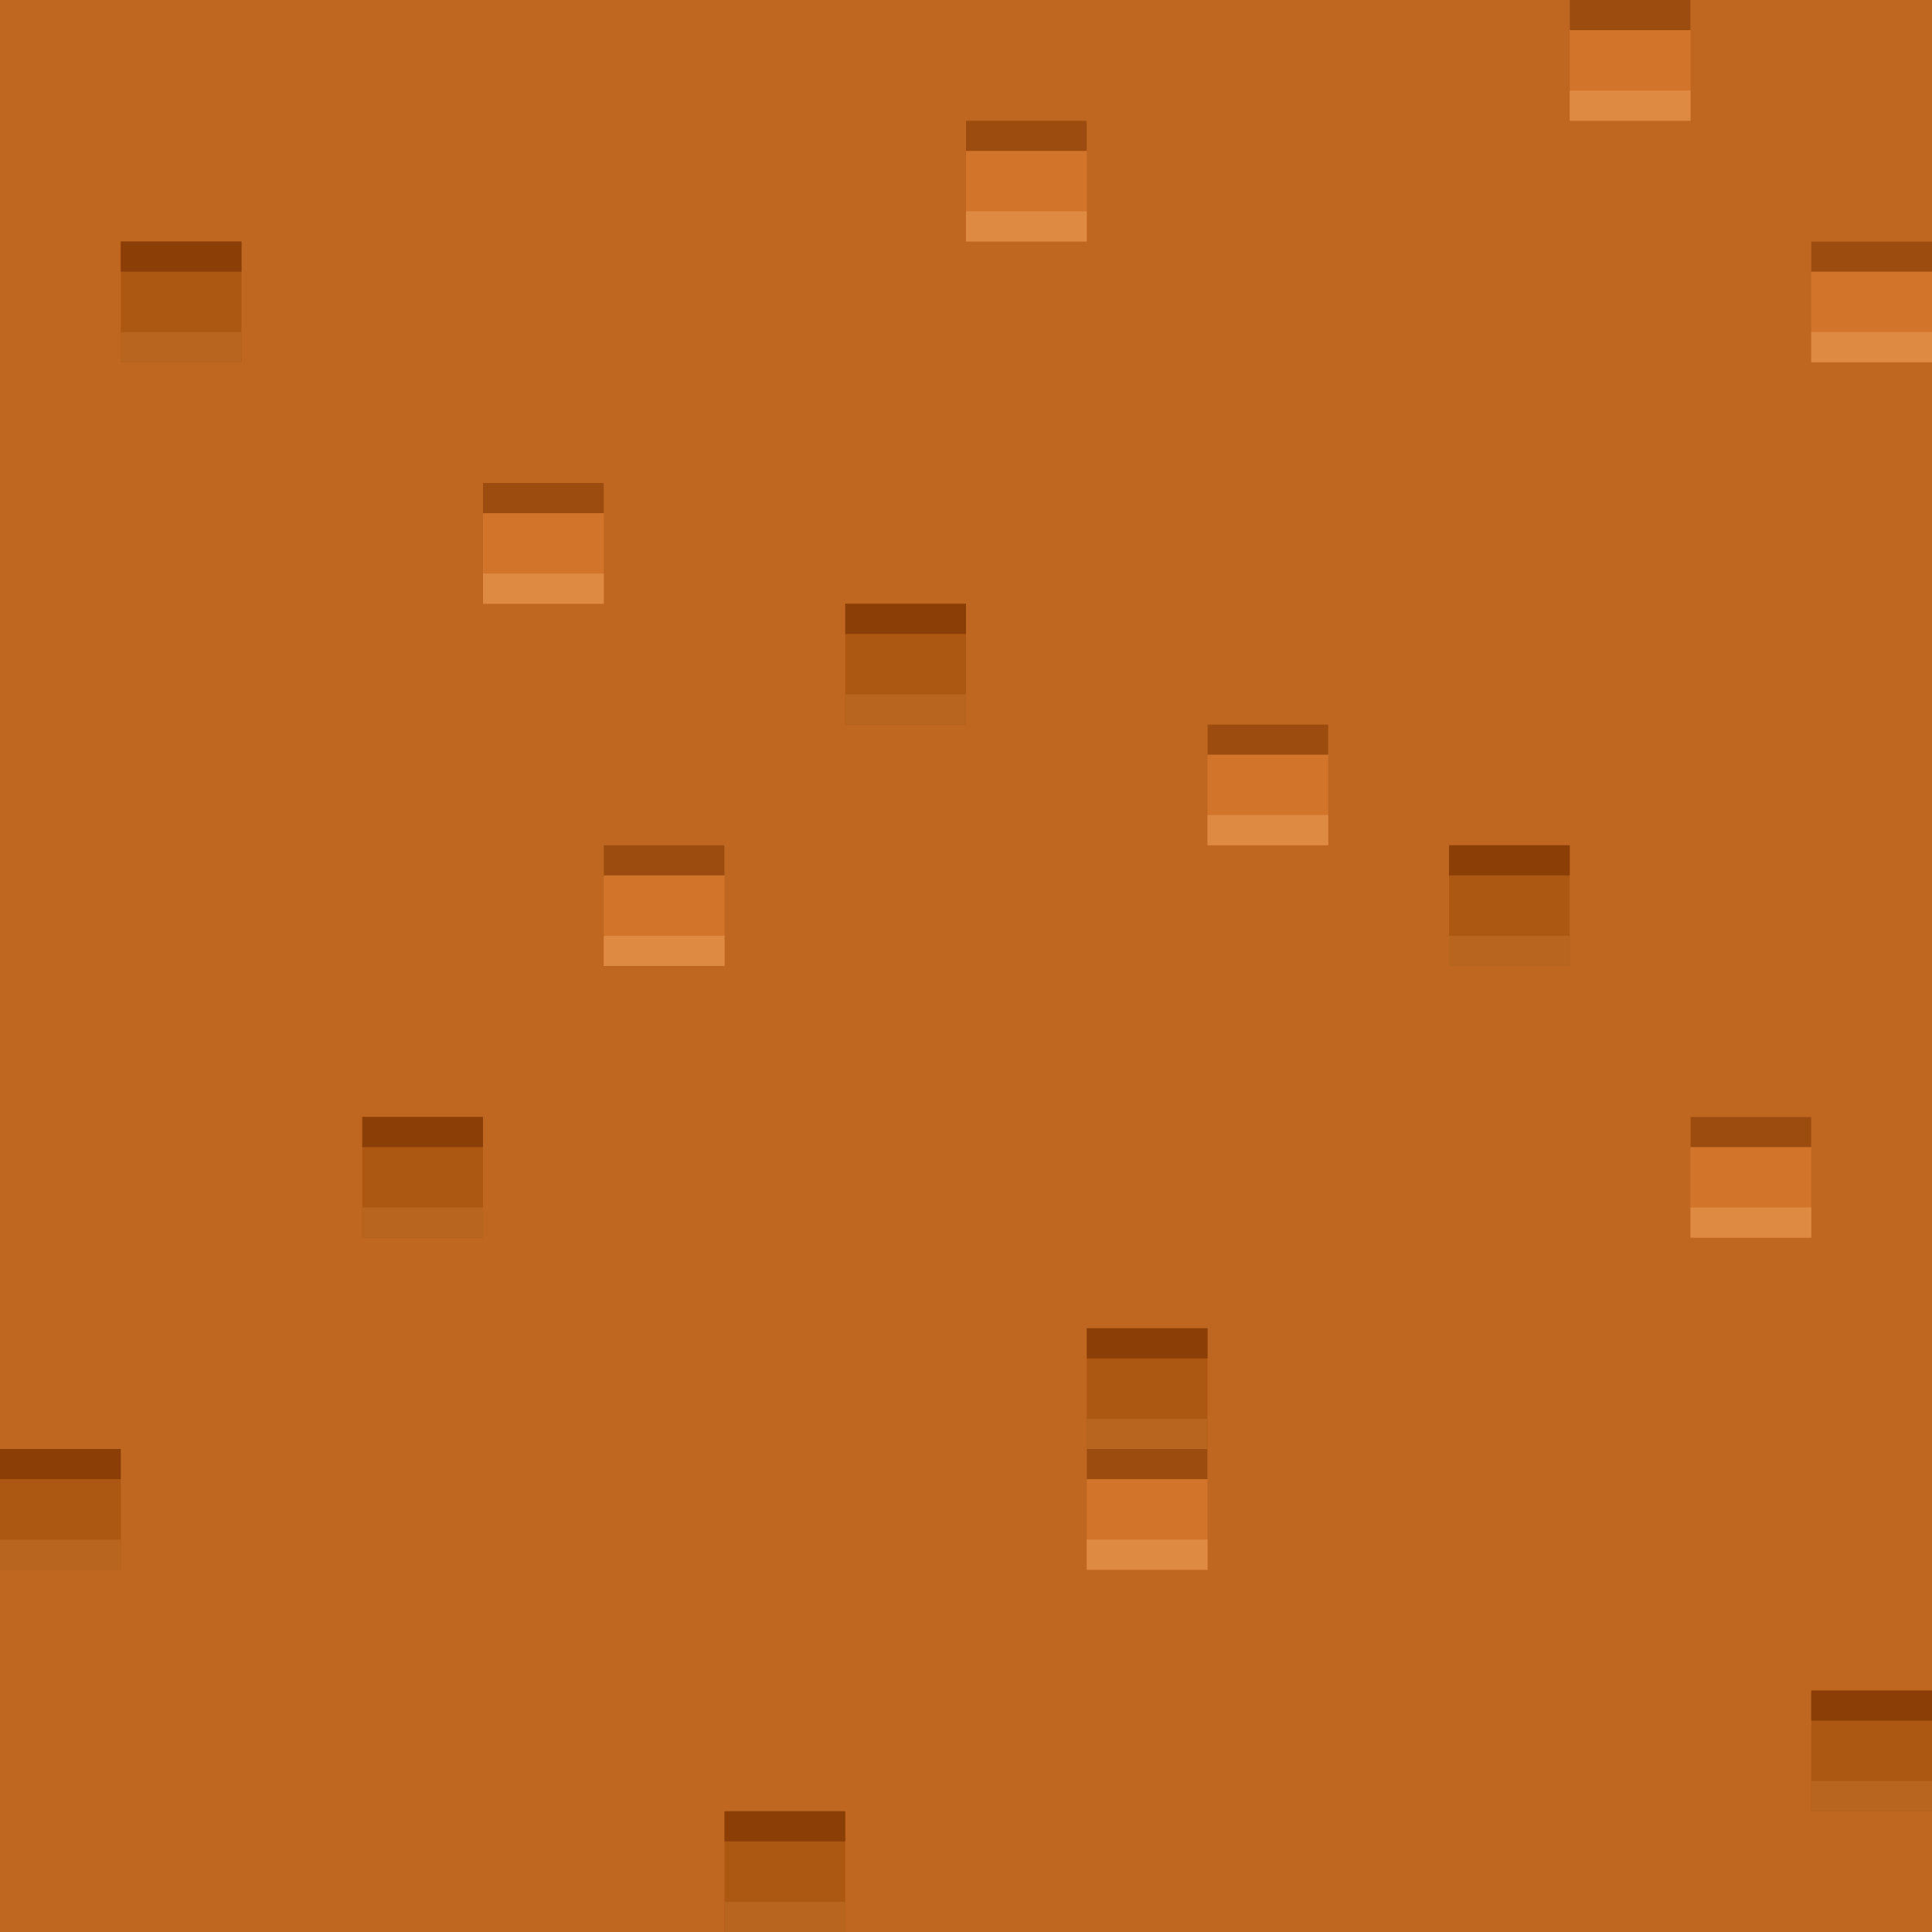
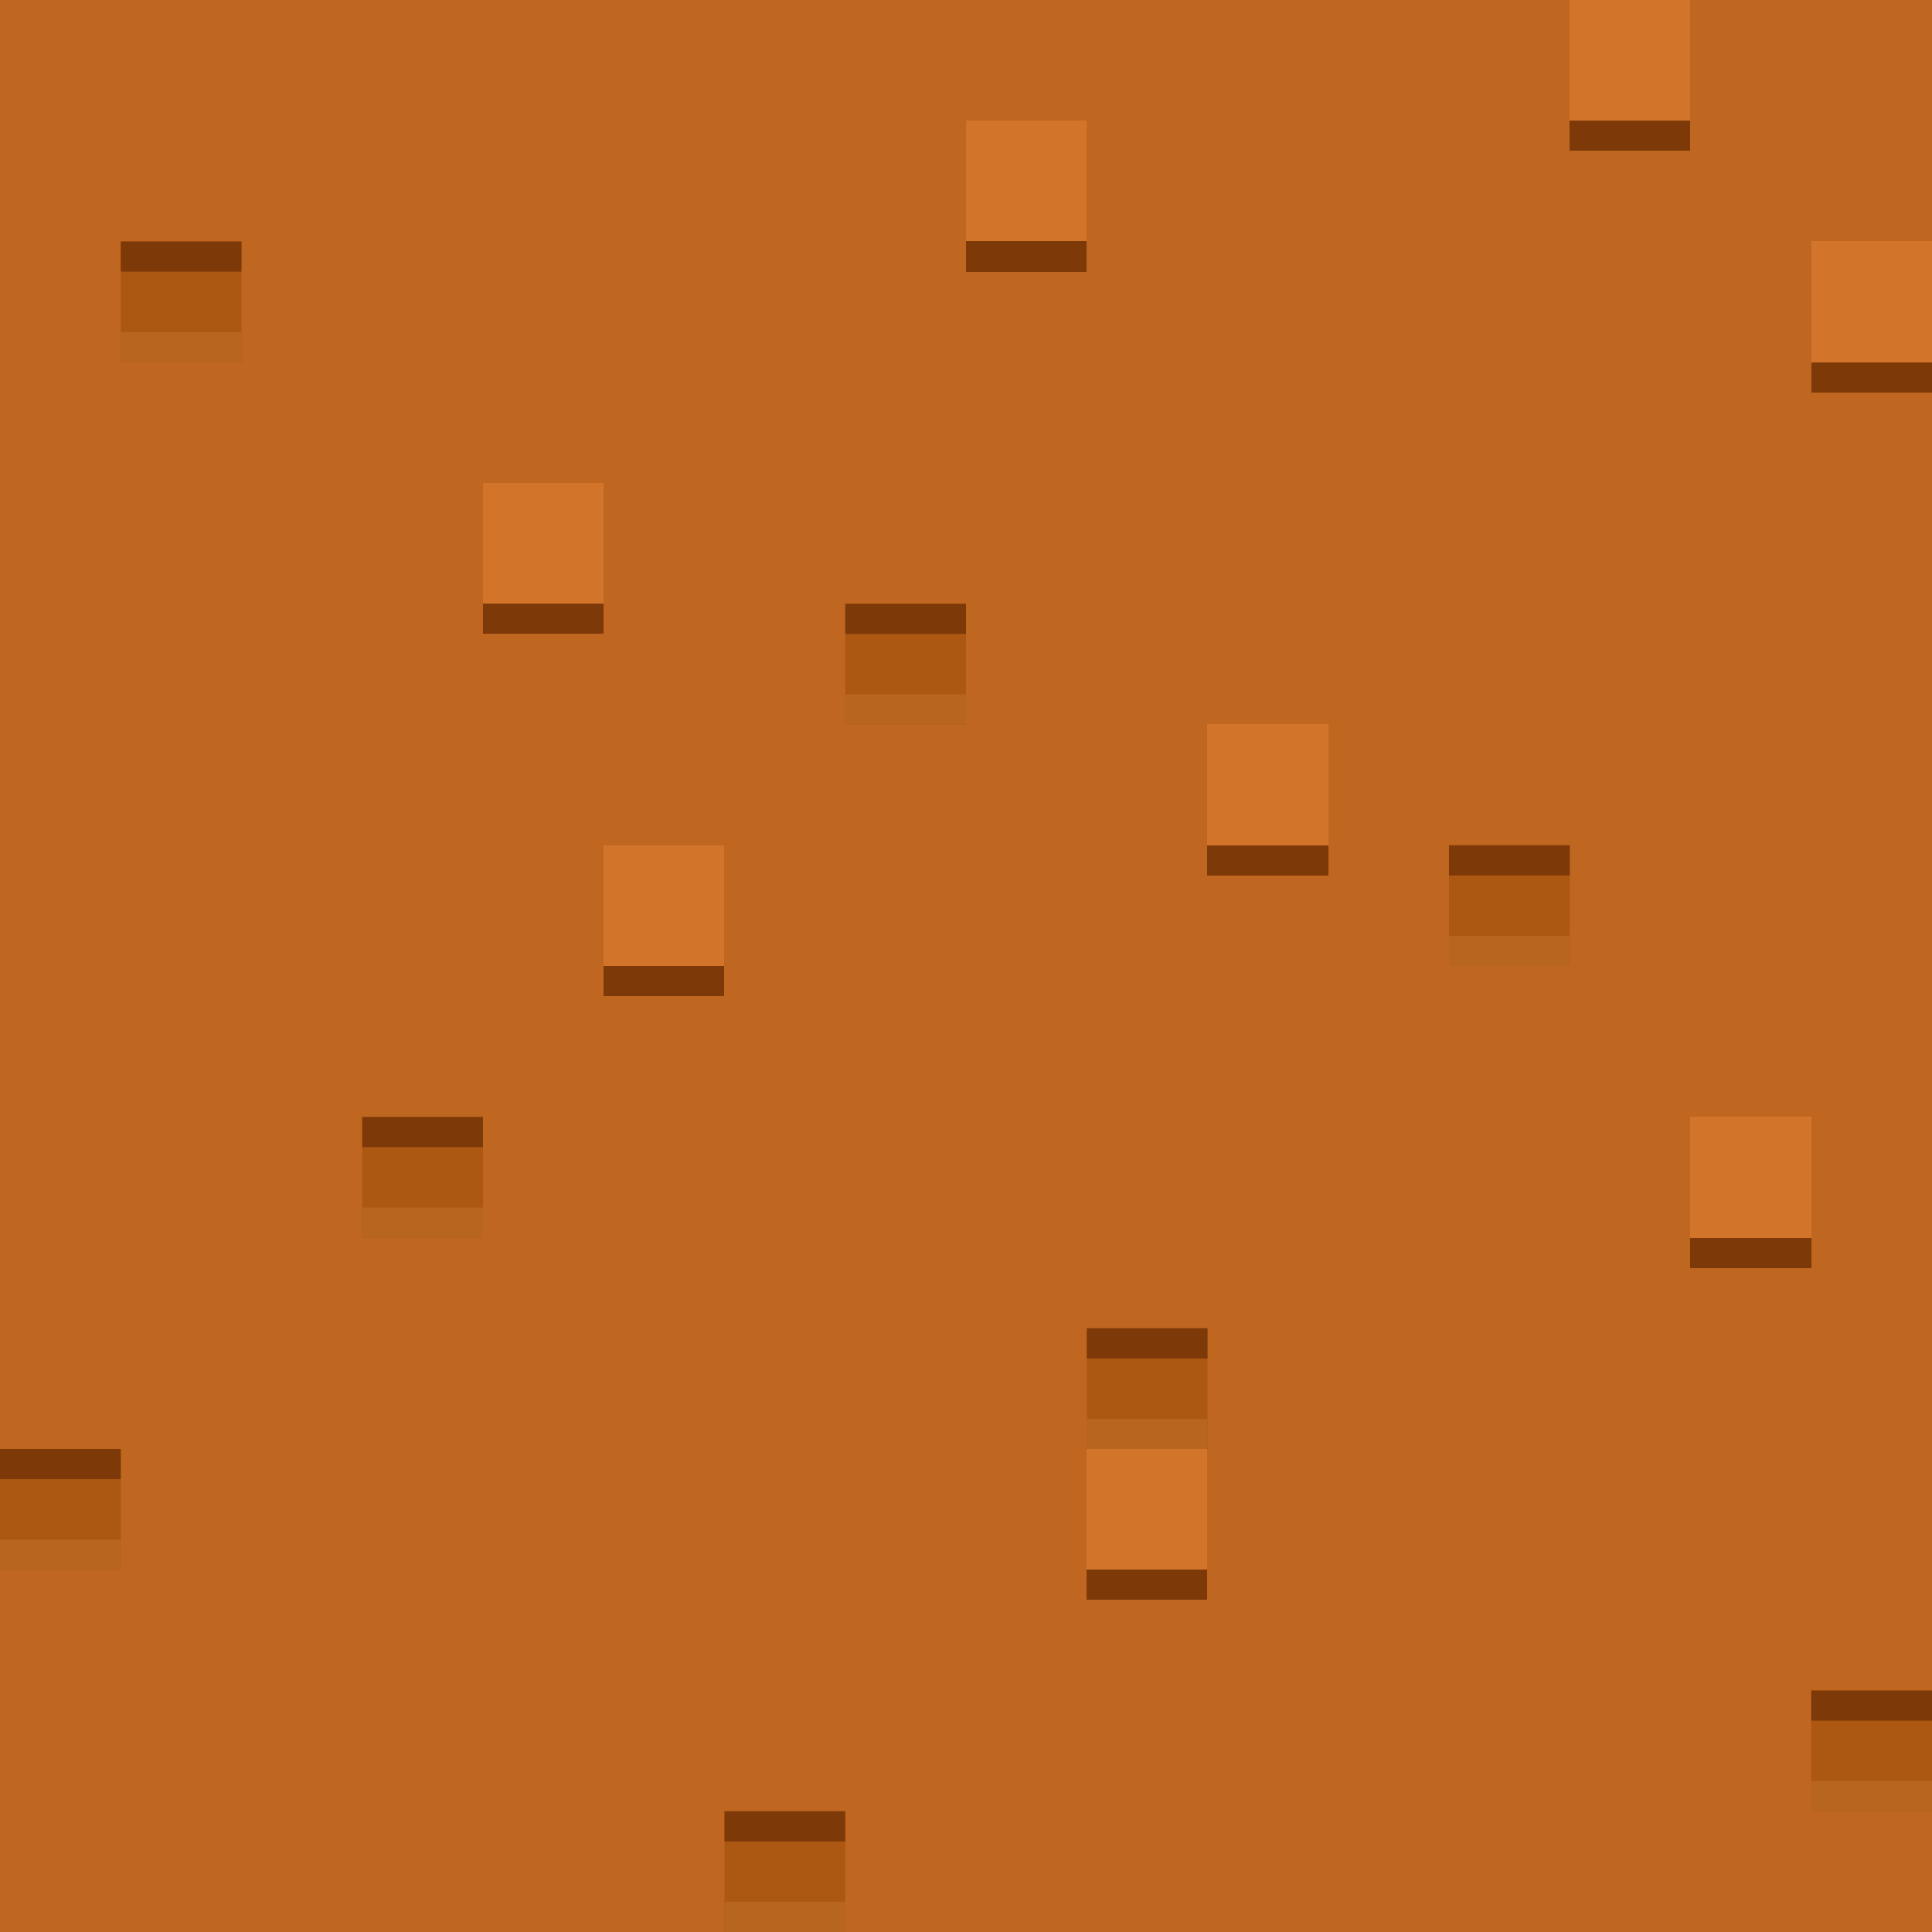
<svg xmlns="http://www.w3.org/2000/svg" viewBox="0 0 512 512" width="512" height="512">
  <rect width="512" height="512" fill="#bf6721" />
  <rect x="32" y="64" width="32" height="32" fill="#ac5712" />
-   <rect x="32" y="64" width="32" height="8" fill="#8c3e07" />
+   <rect x="32" y="64" width="32" height="8" fill="#7e3908" />
  <rect x="32" y="88" width="32" height="8" fill="#b86520" />
  <rect x="224" y="160" width="32" height="32" fill="#ac5712" />
-   <rect x="224" y="160" width="32" height="8" fill="#8c3e07" />
+   <rect x="224" y="160" width="32" height="8" fill="#7e3908" />
  <rect x="224" y="184" width="32" height="8" fill="#b86520" />
  <rect x="384" y="224" width="32" height="32" fill="#ac5712" />
-   <rect x="384" y="224" width="32" height="8" fill="#8c3e07" />
+   <rect x="384" y="224" width="32" height="8" fill="#7e3908" />
  <rect x="384" y="248" width="32" height="8" fill="#b86520" />
  <rect x="96" y="296" width="32" height="32" fill="#ac5712" />
-   <rect x="96" y="296" width="32" height="8" fill="#8c3e07" />
+   <rect x="96" y="296" width="32" height="8" fill="#7e3908" />
  <rect x="96" y="320" width="32" height="8" fill="#b86520" />
  <rect x="288" y="352" width="32" height="32" fill="#ac5712" />
-   <rect x="288" y="352" width="32" height="8" fill="#8c3e07" />
+   <rect x="288" y="352" width="32" height="8" fill="#7e3908" />
  <rect x="288" y="376" width="32" height="8" fill="#b86520" />
  <rect x="0" y="384" width="32" height="32" fill="#ac5712" />
-   <rect x="0" y="384" width="32" height="8" fill="#8c3e07" />
+   <rect x="0" y="384" width="32" height="8" fill="#7e3908" />
  <rect x="0" y="408" width="32" height="8" fill="#b86520" />
  <rect x="192" y="480" width="32" height="32" fill="#ac5712" />
-   <rect x="192" y="480" width="32" height="8" fill="#8c3e07" />
+   <rect x="192" y="480" width="32" height="8" fill="#7e3908" />
  <rect x="192" y="504" width="32" height="8" fill="#b86520" />
  <rect x="480" y="448" width="32" height="32" fill="#ac5712" />
-   <rect x="480" y="448" width="32" height="8" fill="#8c3e07" />
+   <rect x="480" y="448" width="32" height="8" fill="#7e3908" />
  <rect x="480" y="472" width="32" height="8" fill="#b86520" />
-   <rect x="416" y="0" width="32" height="32" fill="#d2752b" />
-   <rect x="416" y="0" width="32" height="8" fill="#9d4c10" />
-   <rect x="416" y="24" width="32" height="8" fill="#de8a42" />
-   <rect x="256" y="32" width="32" height="32" fill="#d2752b" />
-   <rect x="256" y="32" width="32" height="8" fill="#9d4c10" />
-   <rect x="256" y="56" width="32" height="8" fill="#de8a42" />
-   <rect x="480" y="64" width="32" height="32" fill="#d2752b" />
-   <rect x="480" y="64" width="32" height="8" fill="#9d4c10" />
-   <rect x="480" y="88" width="32" height="8" fill="#de8a42" />
-   <rect x="128" y="128" width="32" height="32" fill="#d2752b" />
-   <rect x="128" y="128" width="32" height="8" fill="#9d4c10" />
-   <rect x="128" y="152" width="32" height="8" fill="#de8a42" />
-   <rect x="320" y="192" width="32" height="32" fill="#d2752b" />
-   <rect x="320" y="192" width="32" height="8" fill="#9d4c10" />
-   <rect x="320" y="216" width="32" height="8" fill="#de8a42" />
-   <rect x="160" y="224" width="32" height="32" fill="#d2752b" />
-   <rect x="160" y="224" width="32" height="8" fill="#9d4c10" />
-   <rect x="160" y="248" width="32" height="8" fill="#de8a42" />
-   <rect x="448" y="296" width="32" height="32" fill="#d2752b" />
-   <rect x="448" y="296" width="32" height="8" fill="#9d4c10" />
-   <rect x="448" y="320" width="32" height="8" fill="#de8a42" />
-   <rect x="288" y="384" width="32" height="32" fill="#d2752b" />
-   <rect x="288" y="384" width="32" height="8" fill="#9d4c10" />
-   <rect x="288" y="408" width="32" height="8" fill="#de8a42" />
+   <g id="outset_pebble_shadows" fill="#7e3908" shape-rendering="crispEdges">
+     <rect x="416" y="8" width="32" height="32" />
+     <rect x="256" y="40" width="32" height="32" />
+     <rect x="480" y="72" width="32" height="32" />
+     <rect x="128" y="136" width="32" height="32" />
+     <rect x="320" y="200" width="32" height="32" />
+     <rect x="160" y="232" width="32" height="32" />
+     <rect x="448" y="304" width="32" height="32" />
+     <rect x="288" y="392" width="32" height="32" />
+   </g>
+   <g id="outset_pebble_bodies" fill="#d2752b" shape-rendering="crispEdges">
+     <rect x="416" y="0" width="32" height="32" />
+     <rect x="256" y="32" width="32" height="32" />
+     <rect x="480" y="64" width="32" height="32" />
+     <rect x="128" y="128" width="32" height="32" />
+     <rect x="320" y="192" width="32" height="32" />
+     <rect x="160" y="224" width="32" height="32" />
+     <rect x="448" y="296" width="32" height="32" />
+     <rect x="288" y="384" width="32" height="32" />
+   </g>
</svg>
